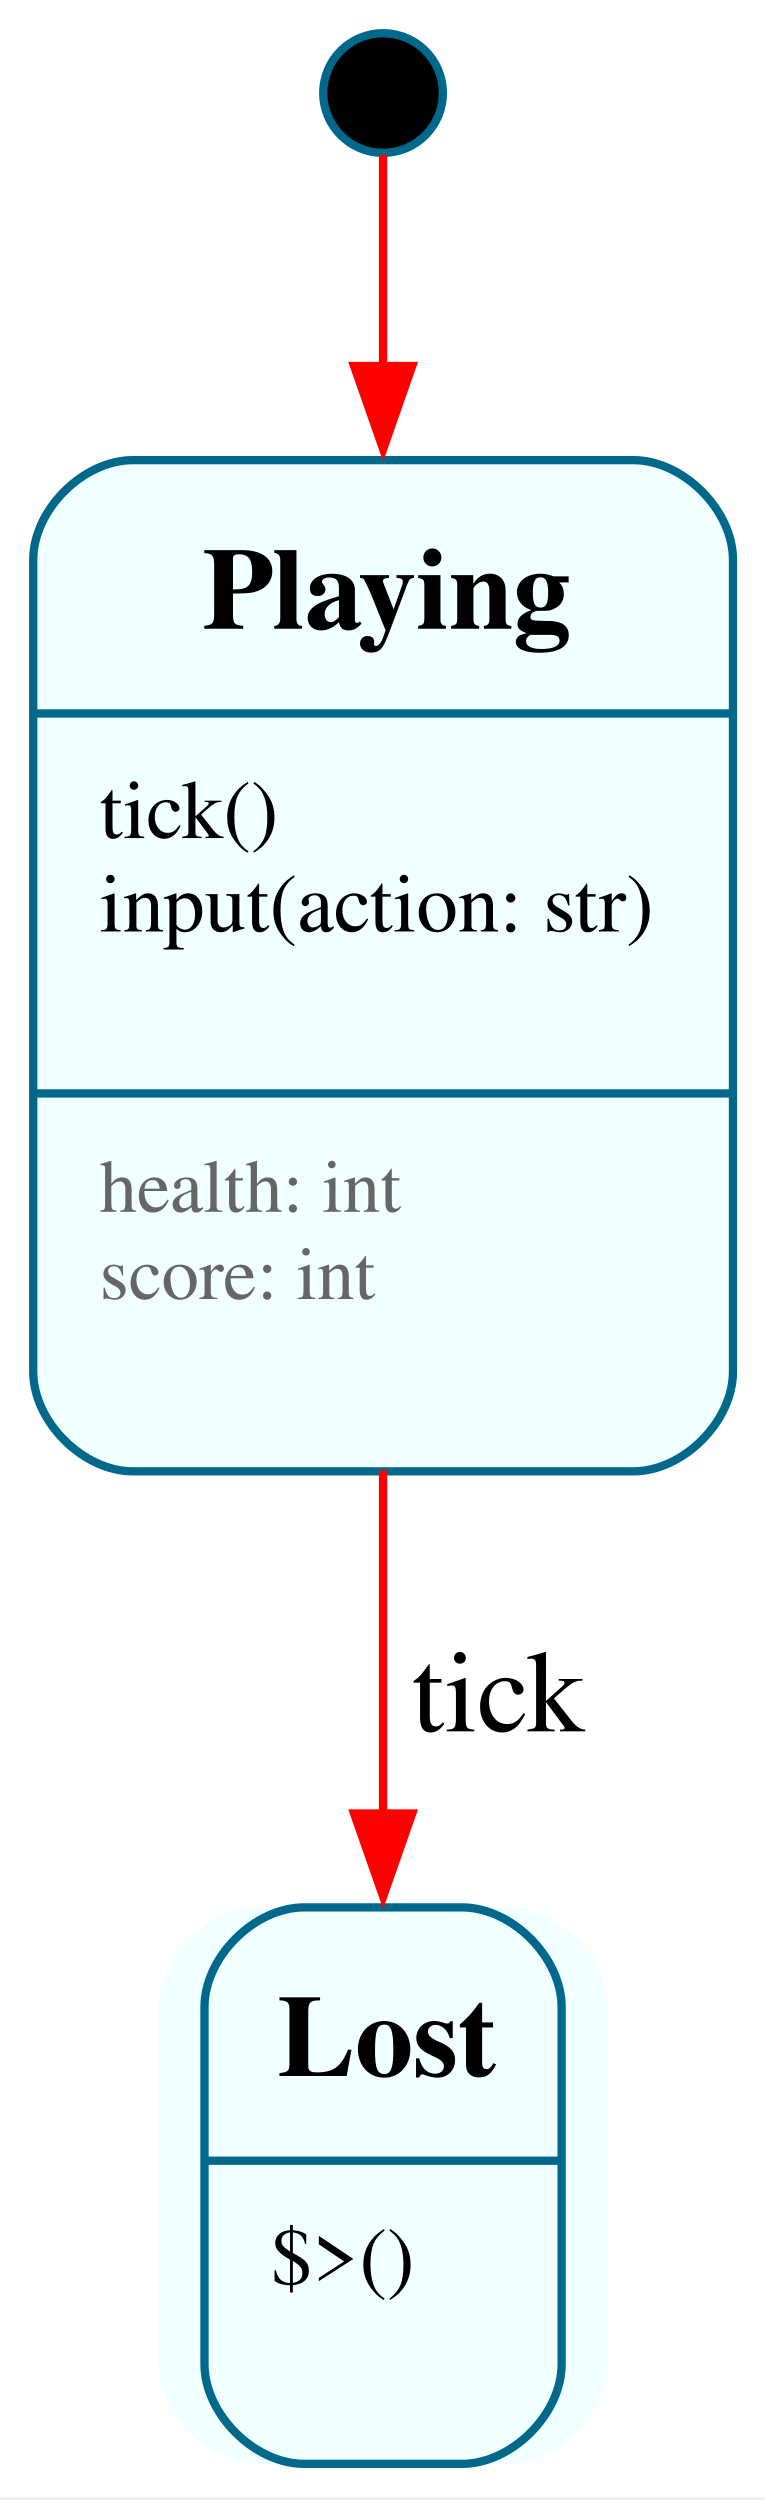
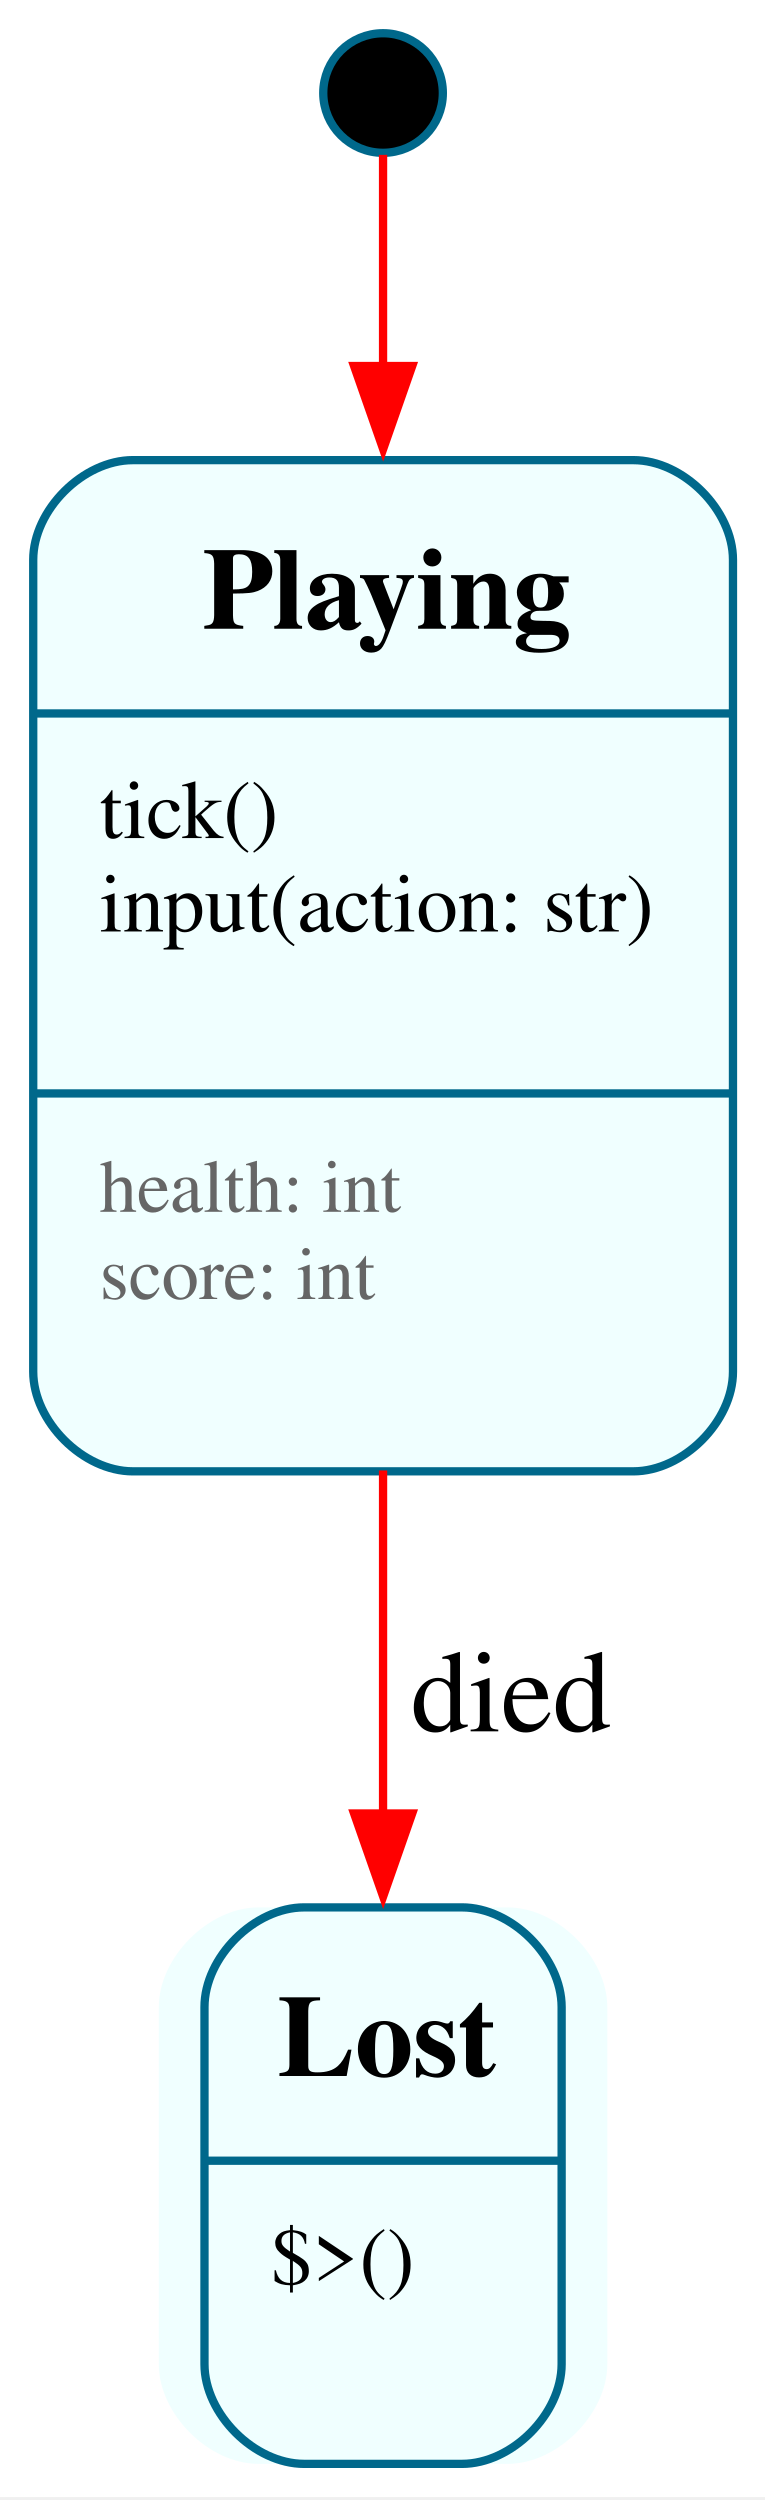
<svg xmlns="http://www.w3.org/2000/svg" width="92pt" height="301pt" viewBox="0.00 0.00 92.00 301.00">
  <g id="graph0" class="graph" transform="scale(1 1) rotate(0) translate(4 296.65)">
    <polygon fill="white" stroke="none" points="-4,4 -4,-296.65 88.25,-296.65 88.25,4 -4,4" />
    <g id="node1" class="node">
      <ellipse fill="black" stroke="#00688b" cx="42.12" cy="-285.45" rx="7.2" ry="7.2" />
    </g>
    <g id="node2" class="node">
      <path fill="azure" stroke="none" d="M72.25,-241.25C72.25,-241.25 12,-241.25 12,-241.25 6,-241.25 0,-235.25 0,-229.25 0,-229.25 0,-131.5 0,-131.5 0,-125.5 6,-119.5 12,-119.5 12,-119.5 72.25,-119.5 72.25,-119.5 78.25,-119.5 84.25,-125.5 84.25,-131.5 84.25,-131.5 84.25,-229.25 84.25,-229.25 84.25,-235.25 78.25,-241.25 72.25,-241.25" />
      <text xml:space="preserve" text-anchor="start" x="20.38" y="-220.95" font-family="Times,serif" font-weight="bold" font-size="14.00">Playing</text>
      <text xml:space="preserve" text-anchor="start" x="8" y="-195.75" font-family="Times,serif" font-size="10.00">tick()</text>
      <text xml:space="preserve" text-anchor="start" x="8" y="-184.5" font-family="Times,serif" font-size="10.00">input(action: str)</text>
      <text xml:space="preserve" text-anchor="start" x="28.62" y="-173.25" font-family="Times,serif" font-size="10.00">            </text>
      <text xml:space="preserve" text-anchor="start" x="8" y="-150.75" font-family="Times,serif" font-size="9.00" fill="#666666">health: int</text>
      <text xml:space="preserve" text-anchor="start" x="8" y="-140.25" font-family="Times,serif" font-size="9.00" fill="#666666">score: int</text>
      <text xml:space="preserve" text-anchor="start" x="11.75" y="-129.75" font-family="Times,serif" font-size="9.00" fill="#666666">            </text>
      <polygon fill="#00688b" stroke="#00688b" points="0,-210.75 0,-210.75 84.25,-210.75 84.25,-210.75 0,-210.75" />
      <polygon fill="#00688b" stroke="#00688b" points="0,-165 0,-165 84.25,-165 84.25,-165 0,-165" />
      <path fill="none" stroke="#00688b" d="M12,-119.5C12,-119.5 72.25,-119.5 72.25,-119.5 78.25,-119.5 84.25,-125.5 84.25,-131.5 84.25,-131.5 84.25,-229.25 84.25,-229.25 84.25,-235.25 78.25,-241.25 72.25,-241.25 72.25,-241.25 12,-241.25 12,-241.25 6,-241.25 0,-235.25 0,-229.25 0,-229.25 0,-131.5 0,-131.5 0,-125.5 6,-119.5 12,-119.5" />
    </g>
    <g id="edge1" class="edge">
      <path fill="none" stroke="red" d="M42.12,-278C42.12,-272.18 42.12,-262.93 42.12,-252.41" />
      <polygon fill="red" stroke="red" points="45.63,-252.58 42.13,-242.58 38.63,-252.58 45.63,-252.58" />
    </g>
    <g id="node3" class="node">
      <path fill="azure" stroke="none" d="M57.12,-67C57.12,-67 27.12,-67 27.12,-67 21.12,-67 15.12,-61 15.12,-55 15.12,-55 15.12,-12 15.12,-12 15.12,-6 21.12,0 27.12,0 27.12,0 57.12,0 57.12,0 63.12,0 69.12,-6 69.12,-12 69.12,-12 69.12,-55 69.12,-55 69.12,-61 63.12,-67 57.12,-67" />
      <text xml:space="preserve" text-anchor="start" x="29.38" y="-46.7" font-family="Times,serif" font-weight="bold" font-size="14.00">Lost</text>
      <text xml:space="preserve" text-anchor="start" x="28.62" y="-21.5" font-family="Times,serif" font-size="10.00">$&gt;()</text>
      <text xml:space="preserve" text-anchor="start" x="28.62" y="-10.25" font-family="Times,serif" font-size="10.00">            </text>
      <polygon fill="#00688b" stroke="#00688b" points="20.62,-36.5 20.62,-36.5 63.62,-36.5 63.62,-36.5 20.62,-36.5" />
      <path fill="none" stroke="#00688b" d="M32.62,0C32.62,0 51.62,0 51.62,0 57.62,0 63.62,-6 63.62,-12 63.62,-12 63.62,-55 63.62,-55 63.62,-61 57.62,-67 51.62,-67 51.62,-67 32.62,-67 32.62,-67 26.62,-67 20.62,-61 20.62,-55 20.62,-55 20.62,-12 20.62,-12 20.62,-6 26.62,0 32.62,0" />
    </g>
    <g id="edge2" class="edge">
      <path fill="none" stroke="red" d="M42.12,-119.61C42.12,-105.77 42.12,-91.29 42.12,-78.27" />
      <polygon fill="red" stroke="red" points="45.63,-78.31 42.13,-68.31 38.63,-78.31 45.63,-78.31" />
-       <text xml:space="preserve" text-anchor="middle" x="56" y="-88.2" font-family="Times,serif" font-size="14.00"> tick </text>
+       <text xml:space="preserve" text-anchor="middle" x="57.5" y="-88.2" font-family="Times,serif" font-size="14.00"> died </text>
    </g>
  </g>
</svg>
